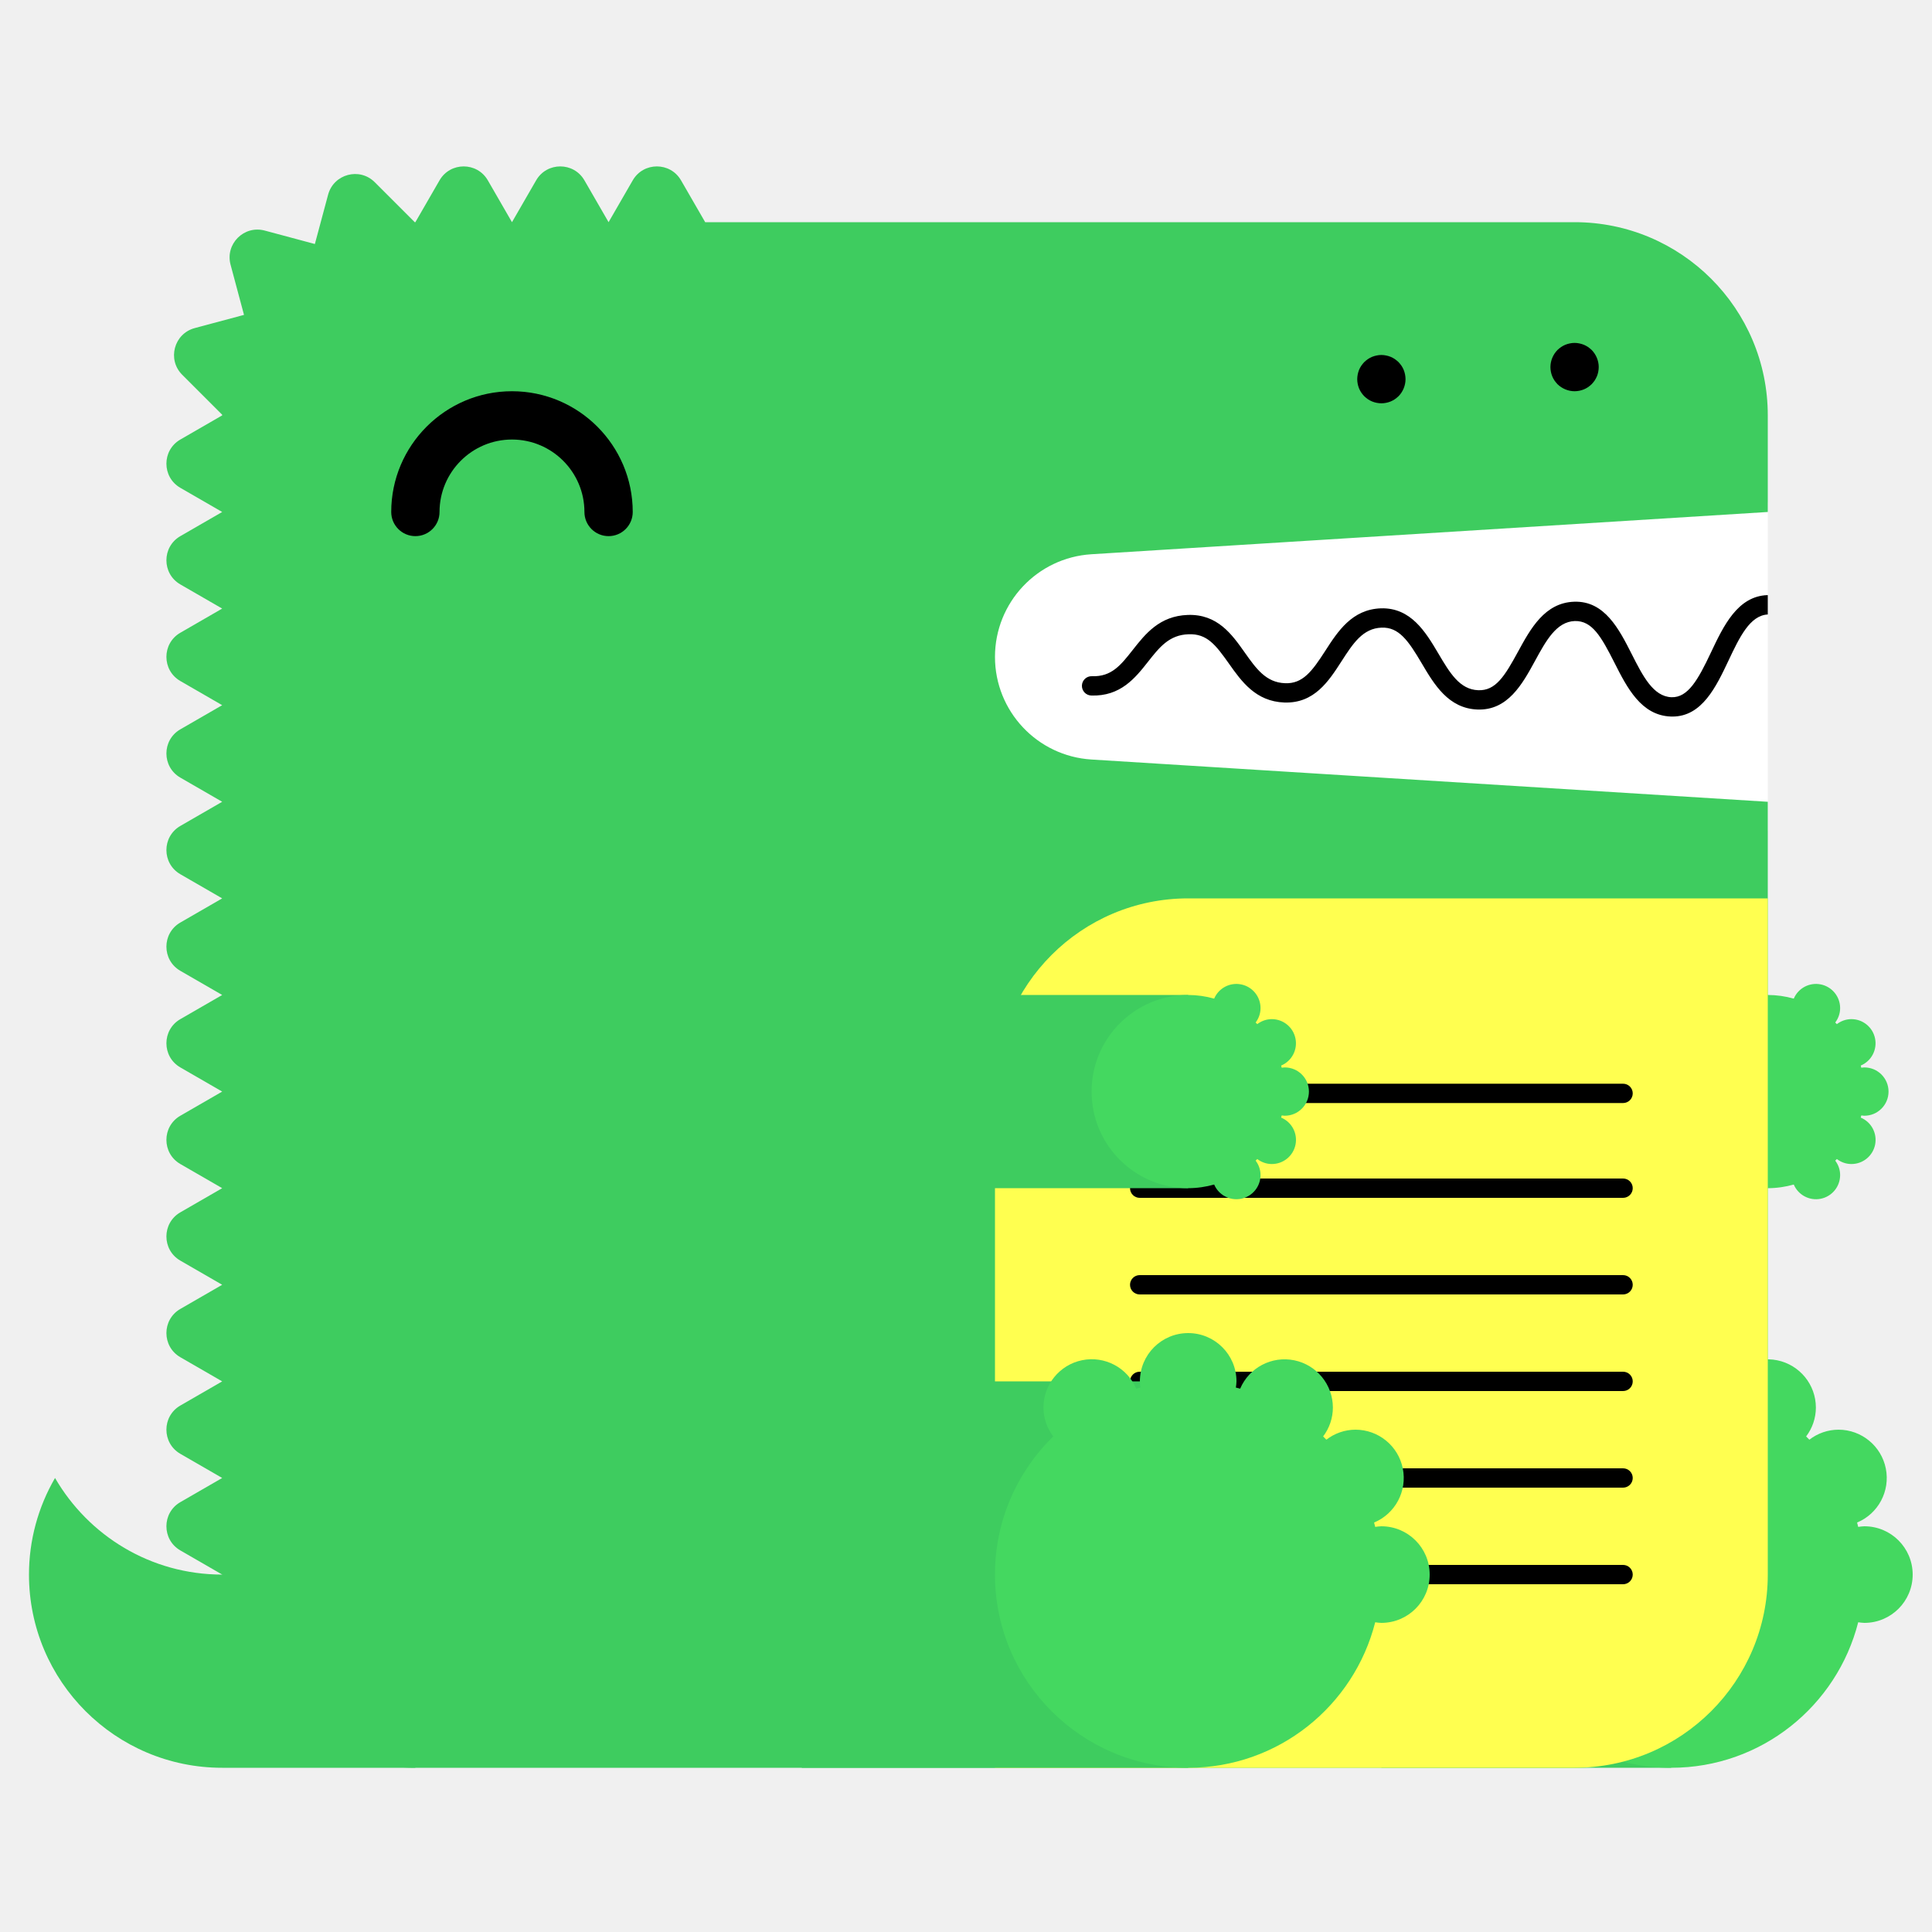
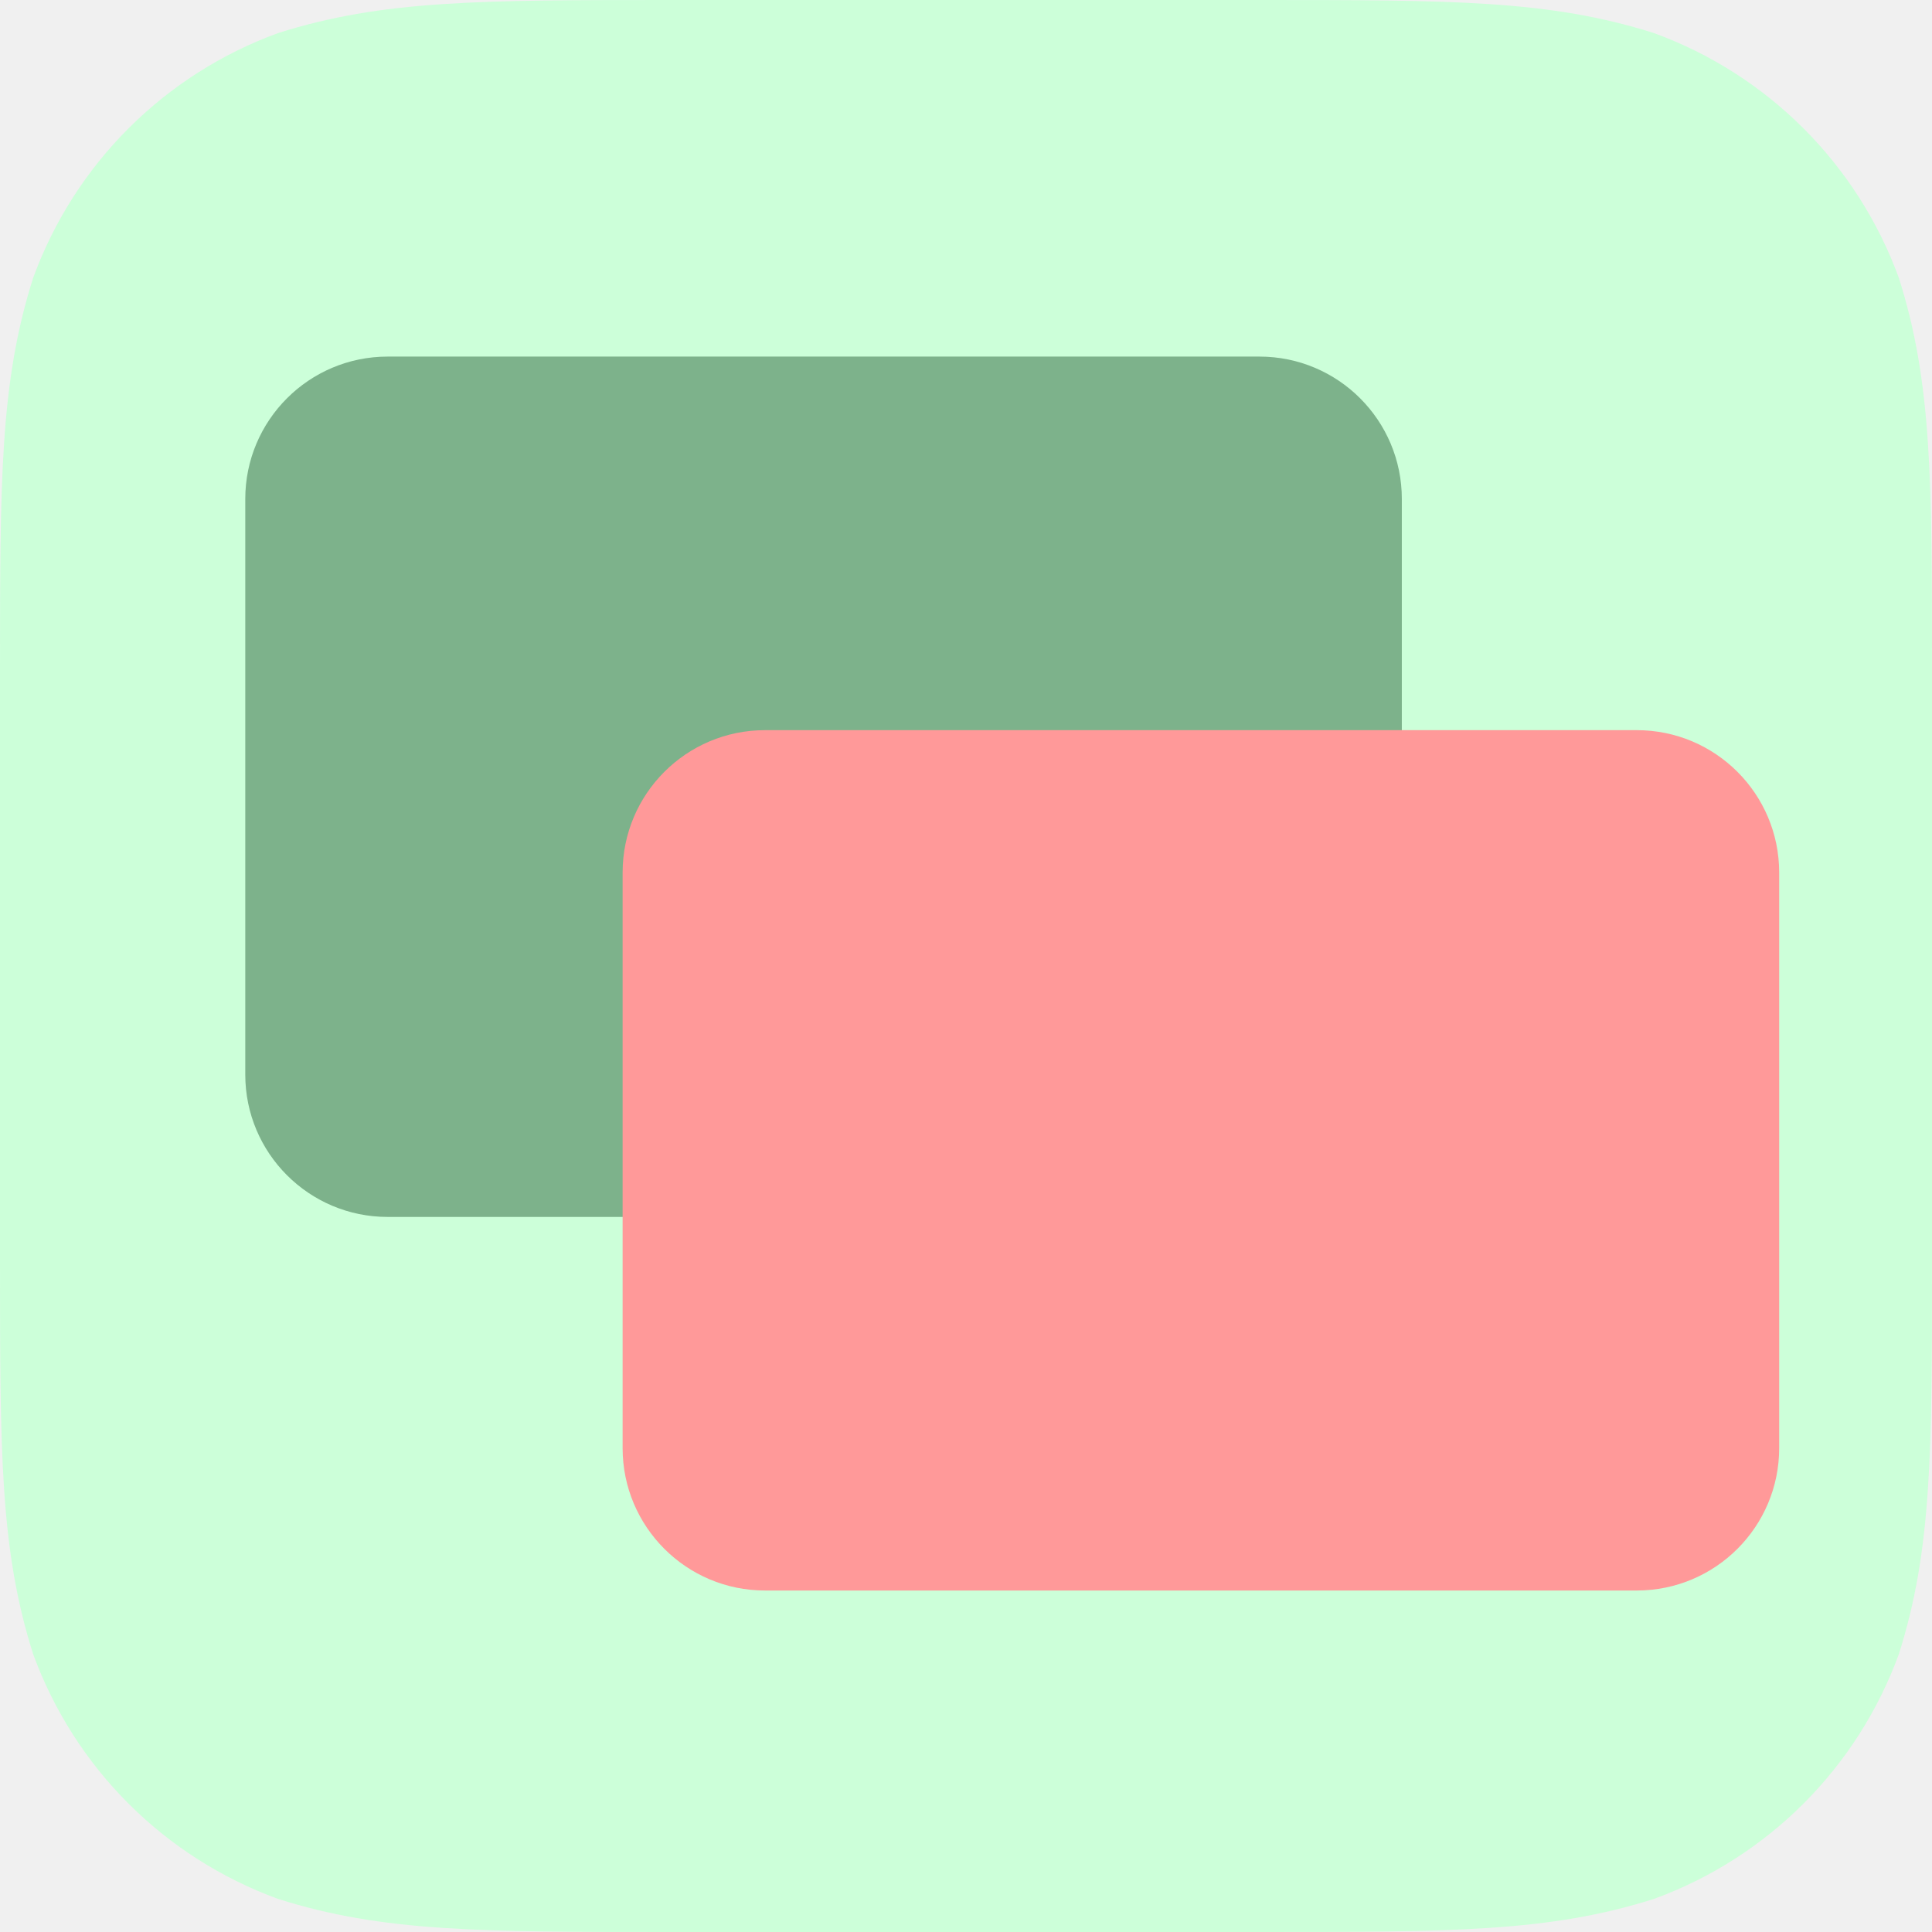
- <svg xmlns="http://www.w3.org/2000/svg" width="200" height="200" viewBox="0 0 200 200">
-   <g fill="none" fill-rule="evenodd">
-     <path fill="#FFF" d="M99 52h84v34H99z" />
-     <path d="M23 163c-7.398 0-13.843-4.027-17.303-10A19.886 19.886 0 0 0 3 163c0 11.046 8.954 20 20 20h20v-20H23z" fill="#3ECC5F" />
-     <path d="M112.98 57.376L183 53V43c0-11.046-8.954-20-20-20H73l-2.5-4.33c-1.112-1.925-3.889-1.925-5 0L63 23l-2.5-4.33c-1.111-1.925-3.889-1.925-5 0L53 23l-2.5-4.33c-1.111-1.925-3.889-1.925-5 0L43 23c-.022 0-.042.003-.065.003l-4.142-4.141c-1.57-1.571-4.252-.853-4.828 1.294l-1.369 5.104-5.192-1.392c-2.148-.575-4.111 1.389-3.535 3.536l1.39 5.193-5.102 1.367c-2.148.576-2.867 3.259-1.296 4.83l4.142 4.142c0 .021-.003.042-.003.064l-4.33 2.5c-1.925 1.111-1.925 3.889 0 5L23 53l-4.33 2.5c-1.925 1.111-1.925 3.889 0 5L23 63l-4.33 2.5c-1.925 1.111-1.925 3.889 0 5L23 73l-4.33 2.5c-1.925 1.111-1.925 3.889 0 5L23 83l-4.33 2.5c-1.925 1.111-1.925 3.889 0 5L23 93l-4.33 2.5c-1.925 1.111-1.925 3.889 0 5L23 103l-4.33 2.5c-1.925 1.111-1.925 3.889 0 5L23 113l-4.33 2.5c-1.925 1.111-1.925 3.889 0 5L23 123l-4.33 2.5c-1.925 1.111-1.925 3.889 0 5L23 133l-4.33 2.5c-1.925 1.111-1.925 3.889 0 5L23 143l-4.33 2.5c-1.925 1.111-1.925 3.889 0 5L23 153l-4.33 2.5c-1.925 1.111-1.925 3.889 0 5L23 163c0 11.046 8.954 20 20 20h120c11.046 0 20-8.954 20-20V83l-70.02-4.376A10.645 10.645 0 0 1 103 68c0-5.621 4.37-10.273 9.98-10.624" fill="#3ECC5F" />
-     <path fill="#3ECC5F" d="M143 183h30v-40h-30z" />
-     <path d="M193 158c-.219 0-.428.037-.639.064-.038-.15-.074-.301-.116-.451A5 5 0 0 0 190.32 148a4.96 4.96 0 0 0-3.016 1.036 26.531 26.531 0 0 0-.335-.336 4.955 4.955 0 0 0 1.011-2.987 5 5 0 0 0-9.599-1.959c-.148-.042-.297-.077-.445-.115.027-.211.064-.42.064-.639a5 5 0 0 0-5-5 5 5 0 0 0-5 5c0 .219.037.428.064.639-.148.038-.297.073-.445.115a4.998 4.998 0 0 0-9.599 1.959c0 1.125.384 2.151 1.011 2.987-3.717 3.632-6.031 8.693-6.031 14.3 0 11.046 8.954 20 20 20 9.339 0 17.16-6.41 19.361-15.064.211.027.42.064.639.064a5 5 0 0 0 5-5 5 5 0 0 0-5-5" fill="#44D860" />
-     <path fill="#3ECC5F" d="M153 123h30v-20h-30z" />
-     <path d="M193 115.5a2.5 2.5 0 1 0 0-5c-.109 0-.214.019-.319.032-.02-.075-.037-.15-.058-.225a2.501 2.501 0 0 0-.963-4.807c-.569 0-1.088.197-1.508.518a6.653 6.653 0 0 0-.168-.168c.314-.417.506-.931.506-1.494a2.5 2.5 0 0 0-4.8-.979A9.987 9.987 0 0 0 183 103c-5.522 0-10 4.478-10 10s4.478 10 10 10c.934 0 1.833-.138 2.69-.377a2.5 2.5 0 0 0 4.8-.979c0-.563-.192-1.077-.506-1.494.057-.055.113-.111.168-.168.42.321.939.518 1.508.518a2.5 2.5 0 0 0 .963-4.807c.021-.074.038-.15.058-.225.105.013.21.032.319.032" fill="#44D860" />
-     <path d="M63 55.5a2.5 2.5 0 0 1-2.5-2.5c0-4.136-3.364-7.5-7.5-7.5s-7.5 3.364-7.5 7.5a2.5 2.5 0 1 1-5 0c0-6.893 5.607-12.5 12.5-12.5S65.5 46.107 65.5 53a2.5 2.5 0 0 1-2.5 2.5" fill="#000" />
-     <path d="M103 183h60c11.046 0 20-8.954 20-20V93h-60c-11.046 0-20 8.954-20 20v70z" fill="#FFFF50" />
-     <path d="M168.02 124h-50.04a1 1 0 1 1 0-2h50.04a1 1 0 1 1 0 2m0 20h-50.04a1 1 0 1 1 0-2h50.04a1 1 0 1 1 0 2m0 20h-50.04a1 1 0 1 1 0-2h50.04a1 1 0 1 1 0 2m0-49.814h-50.04a1 1 0 1 1 0-2h50.04a1 1 0 1 1 0 2m0 19.814h-50.04a1 1 0 1 1 0-2h50.04a1 1 0 1 1 0 2m0 20h-50.04a1 1 0 1 1 0-2h50.04a1 1 0 1 1 0 2M183 61.611c-.012 0-.022-.006-.034-.005-3.09.105-4.552 3.196-5.842 5.923-1.346 2.85-2.387 4.703-4.093 4.647-1.889-.068-2.969-2.202-4.113-4.46-1.314-2.594-2.814-5.536-5.963-5.426-3.046.104-4.513 2.794-5.807 5.167-1.377 2.528-2.314 4.065-4.121 3.994-1.927-.07-2.951-1.805-4.136-3.813-1.321-2.236-2.848-4.75-5.936-4.664-2.994.103-4.465 2.385-5.763 4.4-1.373 2.13-2.335 3.428-4.165 3.351-1.973-.07-2.992-1.51-4.171-3.177-1.324-1.873-2.816-3.993-5.895-3.89-2.928.1-4.399 1.97-5.696 3.618-1.232 1.564-2.194 2.802-4.229 2.724a1 1 0 0 0-.072 2c3.017.101 4.545-1.8 5.872-3.487 1.177-1.496 2.193-2.787 4.193-2.855 1.926-.082 2.829 1.115 4.195 3.045 1.297 1.834 2.769 3.914 5.731 4.021 3.103.104 4.596-2.215 5.918-4.267 1.182-1.834 2.202-3.417 4.15-3.484 1.793-.067 2.769 1.35 4.145 3.681 1.297 2.197 2.766 4.686 5.787 4.796 3.125.108 4.634-2.62 5.949-5.035 1.139-2.088 2.214-4.06 4.119-4.126 1.793-.042 2.728 1.595 4.111 4.33 1.292 2.553 2.757 5.445 5.825 5.556l.169.003c3.064 0 4.518-3.075 5.805-5.794 1.139-2.41 2.217-4.68 4.067-4.773v-2z" fill="#000" />
-     <path fill="#3ECC5F" d="M83 183h40v-40H83z" />
-     <path d="M143 158c-.219 0-.428.037-.639.064-.038-.15-.074-.301-.116-.451A5 5 0 0 0 140.32 148a4.96 4.96 0 0 0-3.016 1.036 26.531 26.531 0 0 0-.335-.336 4.955 4.955 0 0 0 1.011-2.987 5 5 0 0 0-9.599-1.959c-.148-.042-.297-.077-.445-.115.027-.211.064-.42.064-.639a5 5 0 0 0-5-5 5 5 0 0 0-5 5c0 .219.037.428.064.639-.148.038-.297.073-.445.115a4.998 4.998 0 0 0-9.599 1.959c0 1.125.384 2.151 1.011 2.987-3.717 3.632-6.031 8.693-6.031 14.3 0 11.046 8.954 20 20 20 9.339 0 17.16-6.41 19.361-15.064.211.027.42.064.639.064a5 5 0 0 0 5-5 5 5 0 0 0-5-5" fill="#44D860" />
-     <path fill="#3ECC5F" d="M83 123h40v-20H83z" />
-     <path d="M133 115.5a2.5 2.5 0 1 0 0-5c-.109 0-.214.019-.319.032-.02-.075-.037-.15-.058-.225a2.501 2.501 0 0 0-.963-4.807c-.569 0-1.088.197-1.508.518a6.653 6.653 0 0 0-.168-.168c.314-.417.506-.931.506-1.494a2.5 2.5 0 0 0-4.8-.979A9.987 9.987 0 0 0 123 103c-5.522 0-10 4.478-10 10s4.478 10 10 10c.934 0 1.833-.138 2.69-.377a2.5 2.5 0 0 0 4.8-.979c0-.563-.192-1.077-.506-1.494.057-.055.113-.111.168-.168.42.321.939.518 1.508.518a2.5 2.5 0 0 0 .963-4.807c.021-.074.038-.15.058-.225.105.013.21.032.319.032" fill="#44D860" />
-     <path d="M143 41.75c-.16 0-.33-.02-.49-.05a2.52 2.52 0 0 1-.47-.14c-.15-.06-.29-.14-.431-.23-.13-.09-.259-.2-.38-.31-.109-.12-.219-.24-.309-.38s-.17-.28-.231-.43a2.619 2.619 0 0 1-.189-.96c0-.16.02-.33.05-.49.03-.16.08-.31.139-.47.061-.15.141-.29.231-.43.09-.13.2-.26.309-.38.121-.11.25-.22.38-.31.141-.09.281-.17.431-.23.149-.06.31-.11.47-.14.32-.07.65-.07.98 0 .159.03.32.08.47.14.149.06.29.14.43.23.13.09.259.2.38.31.11.12.22.25.31.38.09.14.17.28.23.43.06.16.11.31.14.47.029.16.05.33.05.49 0 .66-.271 1.31-.73 1.77-.121.11-.25.22-.38.31-.14.09-.281.17-.43.23a2.565 2.565 0 0 1-.96.19m20-1.25c-.66 0-1.3-.27-1.771-.73a3.802 3.802 0 0 1-.309-.38c-.09-.14-.17-.28-.231-.43a2.619 2.619 0 0 1-.189-.96c0-.66.27-1.3.729-1.77.121-.11.25-.22.38-.31.141-.09.281-.17.431-.23.149-.06.31-.11.47-.14.32-.07.66-.07.98 0 .159.03.32.08.47.14.149.06.29.14.43.23.13.09.259.2.38.31.459.47.73 1.11.73 1.77 0 .16-.021.33-.05.49-.03.16-.08.32-.14.47-.07.15-.14.29-.23.43-.09.13-.2.26-.31.38-.121.11-.25.22-.38.31-.14.09-.281.17-.43.23a2.565 2.565 0 0 1-.96.19" fill="#000" />
+ <svg xmlns="http://www.w3.org/2000/svg" xmlns:xlink="http://www.w3.org/1999/xlink" id="_レイヤー_2" data-name="レイヤー 2" viewBox="0 0 1024 1024">
+   <defs>
+     <style>
+       .cls-1 {
+         fill: #7db28b;
+       }
+ 
+       .cls-2 {
+         fill: #f99;
+       }
+ 
+       .cls-3 {
+         fill: #ccffd9;
+       }
+     </style>
+     <symbol id="Icon" viewBox="0 0 1024 1024">
+       <g>
+         <path id="App_Icon_Placeholder" data-name="App Icon Placeholder" class="cls-3" d="M356.99,0h310c102.81,0,154.19,0,209.53,17.49,60.42,21.99,108,69.58,129.98,129.99,17.5,55.34,17.5,106.73,17.5,209.53v309.98c0,102.8,0,154.19-17.5,209.53-21.98,60.42-69.57,108-129.98,129.98-55.33,17.5-106.72,17.5-209.53,17.5h-310c-102.79,0-154.18,0-209.51-17.5-60.42-21.98-108-69.57-129.98-129.98C0,821.18,0,769.79,0,666.99v-309.98c0-102.79,0-154.18,17.5-209.53C39.48,87.07,87.07,39.48,147.48,17.49,202.82,0,254.2,0,356.99,0h0" />
+         <rect class="cls-1" x="130" y="189" width="613" height="456" rx="75.47" ry="75.47" />
+         <rect class="cls-2" x="330" y="387" width="613" height="456" rx="75.47" ry="75.47" />
+       </g>
+     </symbol>
+   </defs>
+   <g id="Background">
+     <use width="1024" height="1024" xlink:href="#Icon" />
  </g>
</svg>
